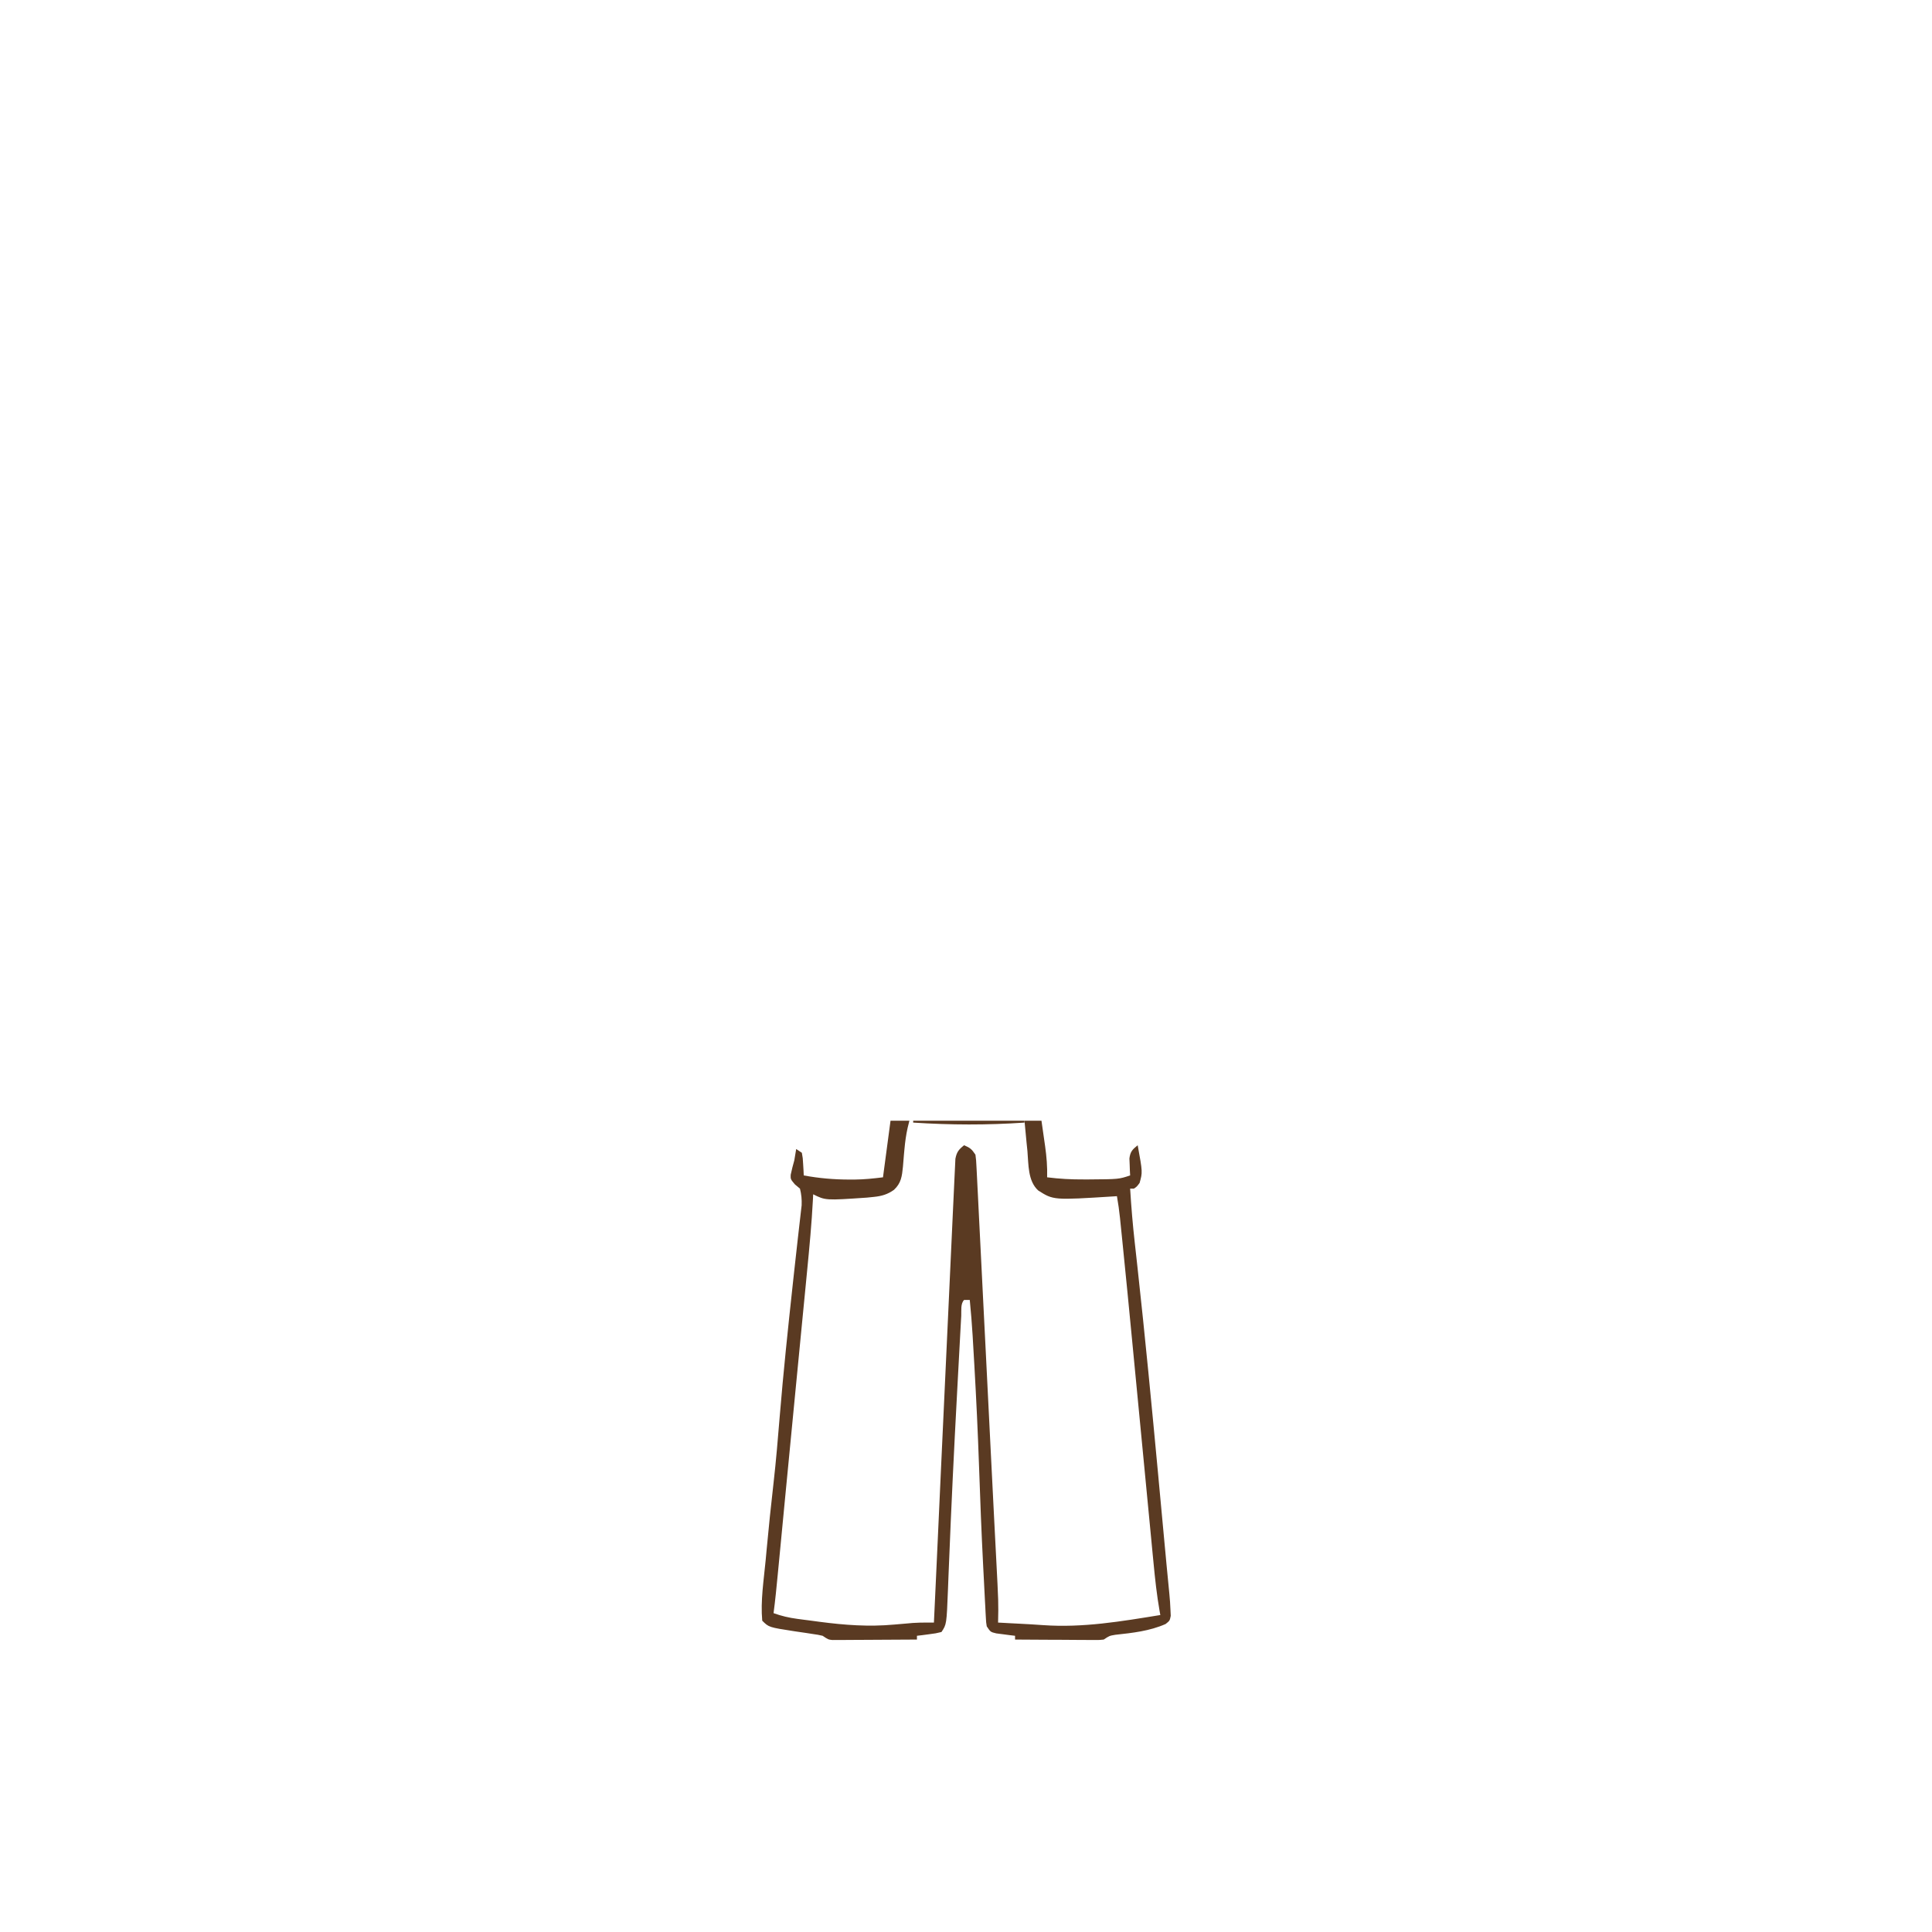
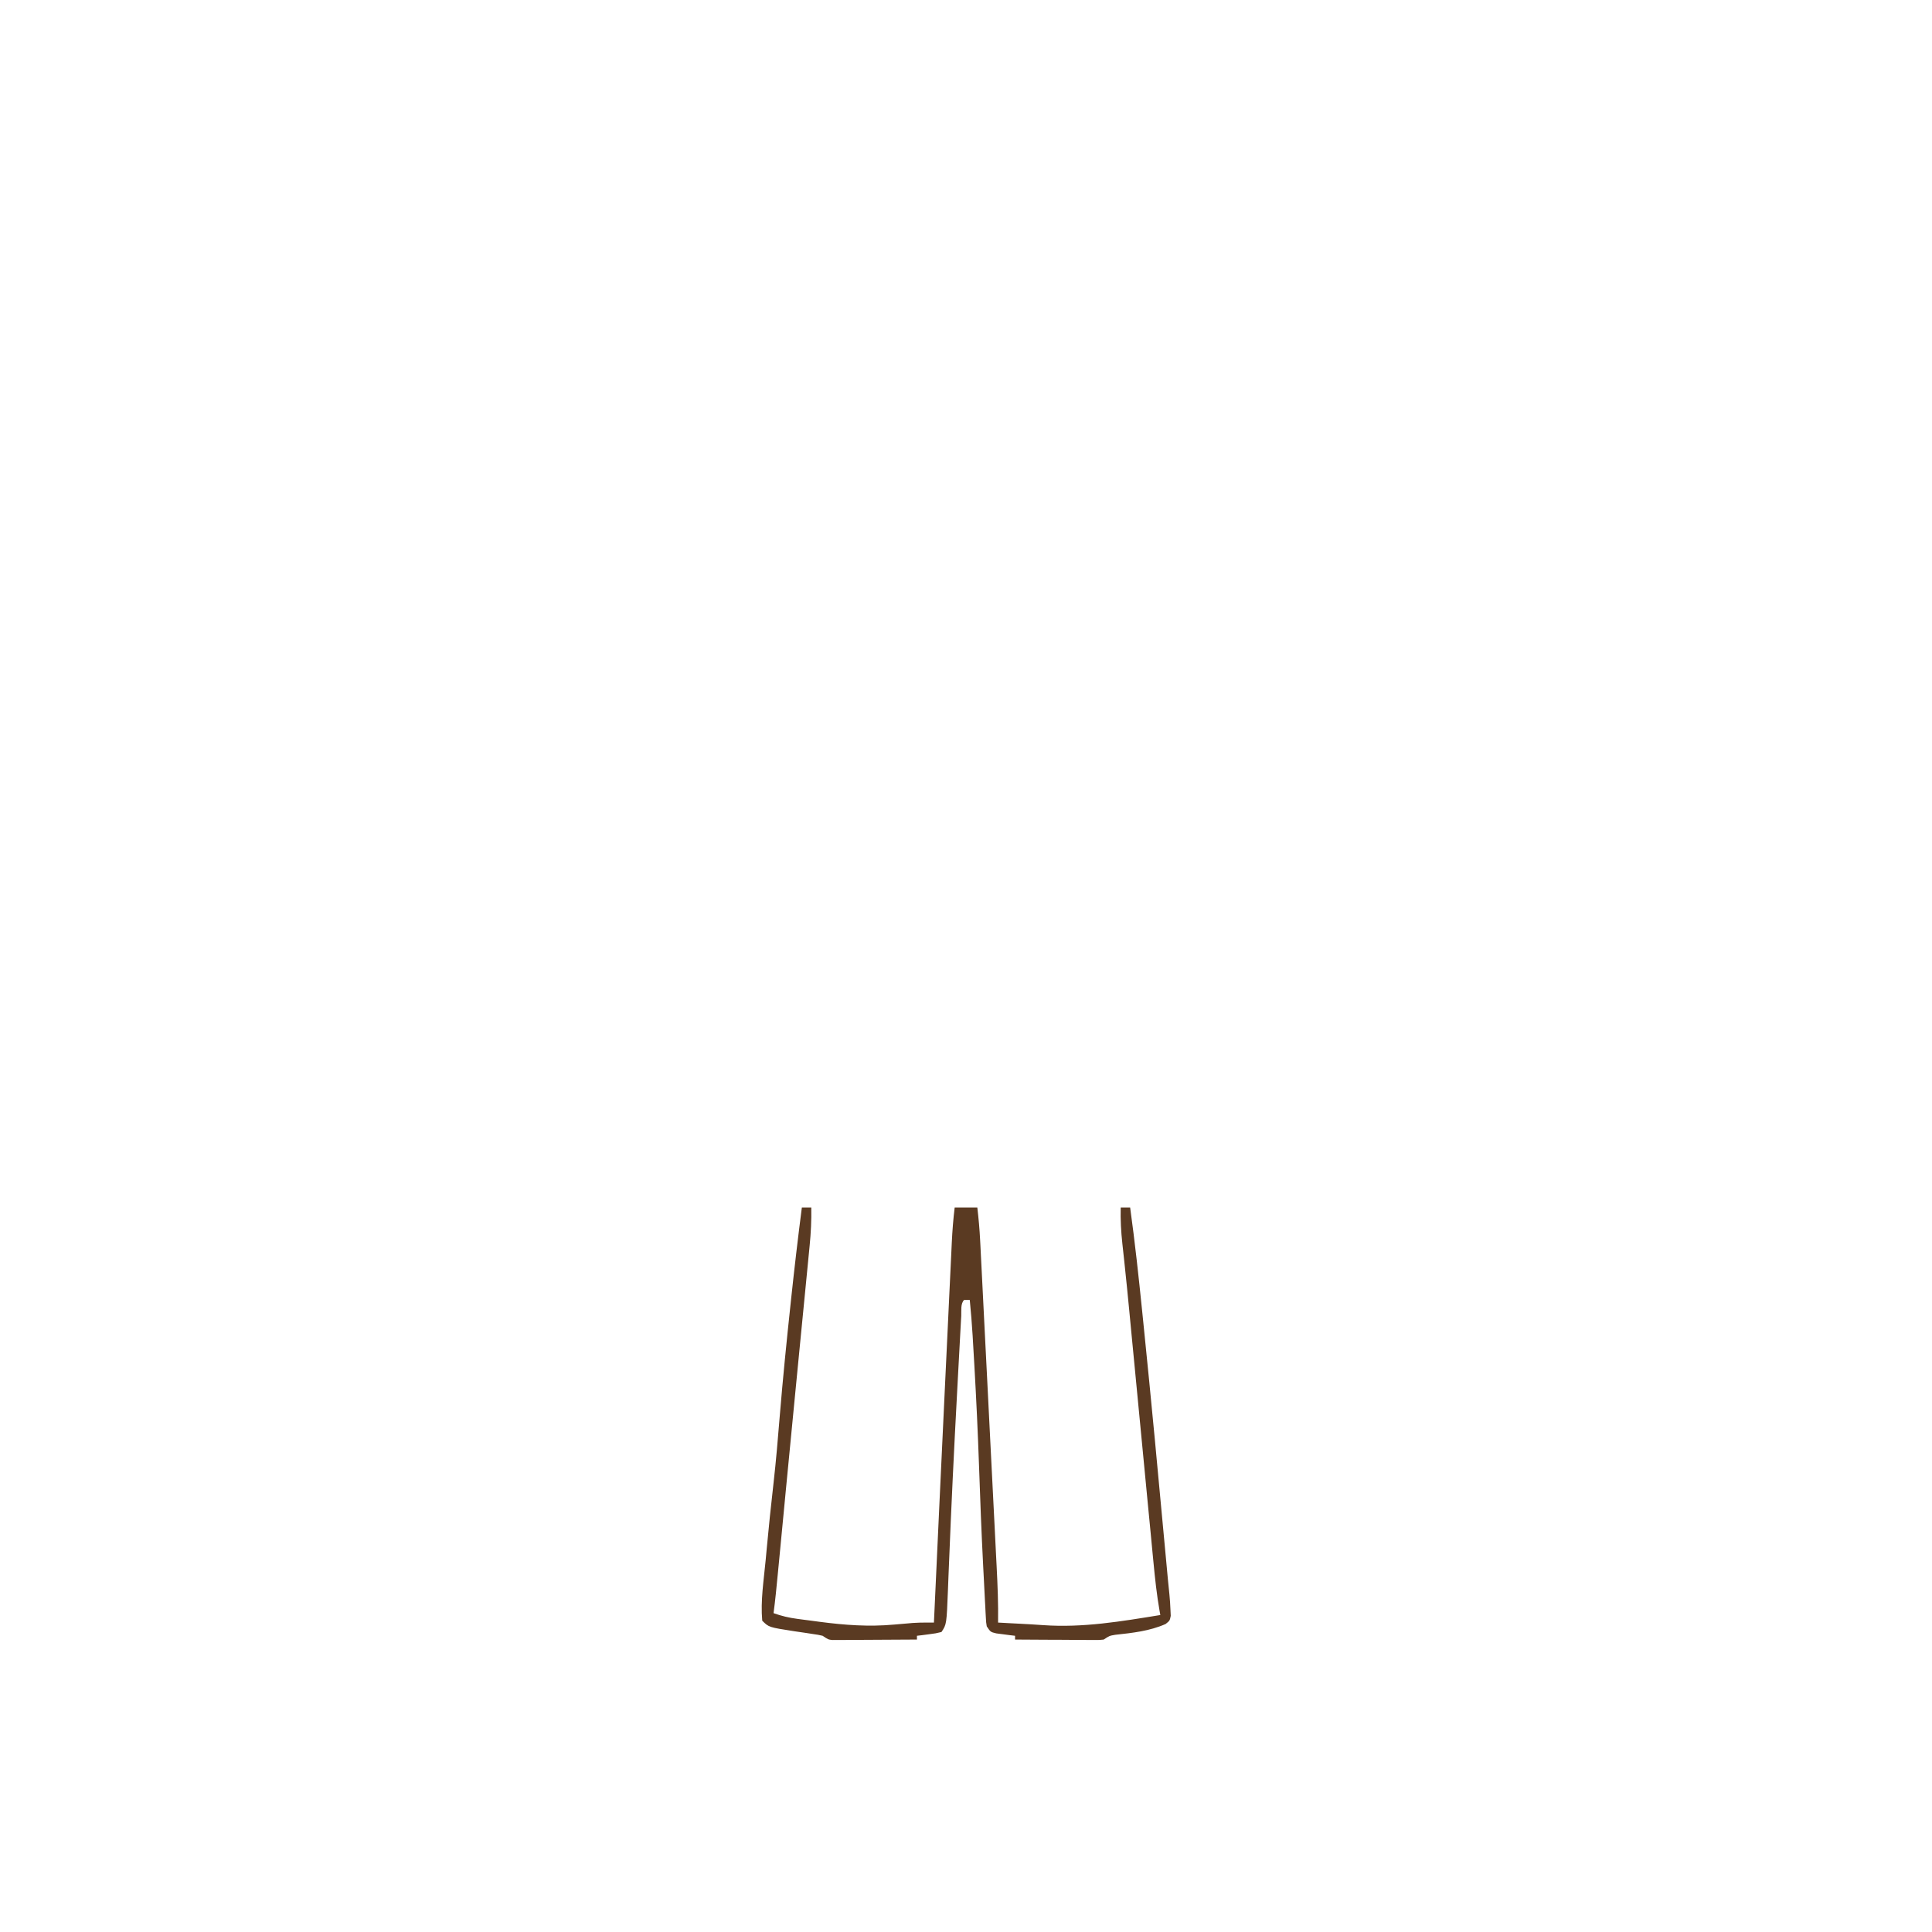
<svg xmlns="http://www.w3.org/2000/svg" viewBox="0 0 1024 1024" width="1024" height="1024">
-   <path fill="#5A3A22" d="M 472 594 C 475.3 594 478.6 594 482 594 C 481.69 595.23 481.39 596.47 481.07 597.74 C 480.24 601.46 479.74 605.12 479.39 608.92 C 479.35 609.43 479.35 609.43 479.1 612.03 C 478.91 614.14 478.74 616.26 478.58 618.38 C 478.07 623.44 477.65 627.09 473.81 630.65 C 470.41 633.06 467.36 633.95 463.19 634.38 C 461.97 634.5 460.74 634.63 459.48 634.76 C 437.53 636.26 437.53 636.26 431 633 C 430.95 633.95 430.91 634.9 430.86 635.89 C 430.2 648.52 429.01 661.09 427.78 673.68 C 427.55 675.99 427.33 678.29 427.11 680.6 C 426.51 686.76 425.91 692.91 425.31 699.06 C 424.69 705.45 424.07 711.85 423.45 718.24 C 422.69 725.99 421.94 733.75 421.19 741.5 C 419.62 757.57 418.07 773.64 416.53 789.7 C 416.34 791.66 416.15 793.62 415.96 795.58 C 415.26 802.87 414.56 810.15 413.87 817.43 C 413.47 821.55 413.08 825.68 412.68 829.8 C 412.54 831.29 412.39 832.77 412.25 834.25 C 411.59 841.18 410.92 848.1 410 855 C 414.22 856.53 418.21 857.45 422.66 858.04 C 423.93 858.2 425.2 858.37 426.51 858.55 C 427.17 858.63 427.82 858.72 428.5 858.8 C 430.47 859.06 432.43 859.32 434.4 859.59 C 447.76 861.34 460.44 862.29 473.88 861.06 C 476.18 860.86 478.49 860.67 480.8 860.47 C 481.8 860.38 482.8 860.29 483.84 860.2 C 486.31 860.04 488.72 859.98 491.2 859.99 C 491.83 859.99 491.83 859.99 495 860 C 495.03 859.4 495.06 858.8 495.08 858.18 C 495.22 855.17 495.36 852.16 495.5 849.15 C 495.55 847.97 495.61 846.79 495.67 845.57 C 495.98 838.65 496.3 831.72 496.63 824.79 C 496.77 821.69 496.91 818.59 497.06 815.49 C 497.07 815.09 497.07 815.09 497.17 813.06 C 497.62 803.35 498.06 793.65 498.5 783.94 C 498.55 783 498.59 782.07 498.63 781.1 C 498.65 780.63 498.65 780.63 498.76 778.24 C 499.68 758.13 500.61 738.02 501.56 717.9 C 502.06 707.38 502.54 696.86 503.02 686.34 C 503.44 676.97 503.87 667.6 504.32 658.23 C 504.56 653.33 504.79 648.42 505 643.51 C 505.2 638.95 505.42 634.4 505.64 629.84 C 505.73 628.17 505.8 626.51 505.87 624.84 C 505.96 622.57 506.08 620.3 506.2 618.03 C 506.23 617.39 506.23 617.39 506.38 614.18 C 507.09 610.53 508.14 609.29 511 607 C 514.16 608.37 514.99 608.99 517 612 C 517.38 614.93 517.38 614.93 517.56 618.6 C 517.6 619.28 517.63 619.95 517.67 620.65 C 517.79 622.91 517.9 625.18 518.01 627.45 C 518.09 629.08 518.17 630.71 518.26 632.33 C 518.49 636.78 518.71 641.22 518.92 645.67 C 519.15 650.37 519.39 655.08 519.63 659.79 C 520.09 668.78 520.54 677.77 520.98 686.77 C 521.48 696.75 521.98 706.74 522.49 716.73 C 523.36 733.99 524.22 751.24 525.08 768.5 C 525.66 780.15 526.24 791.79 526.84 803.43 C 527.09 808.3 527.34 813.16 527.59 818.03 C 527.72 820.55 527.85 823.07 527.98 825.59 C 529.23 849.5 529.23 849.5 529 860 C 530.14 860.06 531.28 860.12 532.45 860.18 C 533.21 860.22 533.96 860.26 534.74 860.31 C 536.44 860.39 538.14 860.48 539.84 860.57 C 544.23 860.79 548.6 861.04 552.98 861.36 C 574 862.83 594.29 859.37 615 856 C 614.87 855.32 614.75 854.64 614.62 853.93 C 613.11 845.36 612.19 836.77 611.37 828.11 C 611.22 826.55 611.07 824.98 610.91 823.42 C 610.5 819.2 610.1 814.97 609.7 810.75 C 609.27 806.28 608.84 801.81 608.41 797.34 C 607.59 788.84 606.77 780.35 605.96 771.85 C 604.51 756.76 603.05 741.67 601.6 726.57 C 601.09 721.31 600.59 716.04 600.08 710.78 C 598.46 693.85 596.81 676.93 595.09 660.01 C 594.91 658.29 594.74 656.58 594.57 654.86 C 594.33 652.48 594.08 650.11 593.84 647.73 C 593.77 647.03 593.7 646.34 593.63 645.62 C 593.22 641.72 592.69 637.86 592 634 C 591.38 634.04 590.76 634.08 590.13 634.12 C 558.34 636.12 558.34 636.12 550.25 630.96 C 544.73 625.89 545.17 617.15 544.56 610.12 C 544.4 608.56 544.24 607 544.08 605.44 C 543.69 601.63 543.33 597.82 543 594 C 545.97 594 548.94 594 552 594 C 552.51 597.5 553.01 601 553.5 604.5 C 553.64 605.48 553.79 606.46 553.93 607.48 C 554.71 613.05 555.16 618.37 555 624 C 561.5 624.83 567.83 625.16 574.38 625.12 C 575.29 625.12 576.21 625.12 577.16 625.12 C 592.98 625.01 592.98 625.01 599 623 C 598.95 622.18 598.91 621.36 598.86 620.52 C 598.82 619.44 598.79 618.36 598.75 617.25 C 598.7 616.18 598.66 615.12 598.61 614.02 C 599.08 610.36 600.19 609.28 603 607 C 605.61 621.32 605.61 621.32 604 627 C 602.56 628.94 602.56 628.94 601 630 C 600.34 630 599.68 630 599 630 C 599.58 639.62 600.38 649.18 601.46 658.76 C 601.69 660.8 601.91 662.84 602.14 664.89 C 602.38 667.1 602.62 669.3 602.87 671.51 C 606.94 708.49 610.48 745.52 613.94 782.56 C 614 783.22 614.06 783.88 614.12 784.56 C 615.22 796.35 616.32 808.15 617.41 819.94 C 617.51 821.02 617.61 822.1 617.72 823.21 C 617.9 825.2 618.08 827.18 618.27 829.16 C 618.75 834.39 619.26 839.62 619.79 844.85 C 620.07 847.71 620.28 850.56 620.38 853.44 C 620.42 854.43 620.47 855.41 620.52 856.43 C 620 859 620 859 617.81 860.75 C 609.39 864.49 600.23 865.49 591.15 866.47 C 588 867 588 867 585 869 C 582.85 869.24 582.85 869.24 580.34 869.23 C 579.4 869.23 578.46 869.23 577.49 869.23 C 576.48 869.22 575.47 869.21 574.43 869.2 C 573.91 869.19 573.91 869.19 571.28 869.19 C 567.96 869.18 564.63 869.15 561.31 869.12 C 559.06 869.11 556.81 869.11 554.56 869.1 C 549.04 869.08 543.52 869.04 538 869 C 538 868.34 538 867.68 538 867 C 537.54 866.95 537.54 866.95 535.23 866.67 C 534.04 866.51 532.85 866.35 531.62 866.19 C 530.44 866.04 529.26 865.89 528.04 865.73 C 525 865 525 865 523 862 C 522.66 859.91 522.66 859.91 522.53 857.47 C 522.48 856.54 522.42 855.61 522.37 854.65 C 522.32 853.64 522.27 852.62 522.22 851.57 C 522.19 851.04 522.19 851.04 522.04 848.33 C 521.85 844.79 521.68 841.24 521.5 837.69 C 521.37 835.19 521.24 832.7 521.11 830.21 C 520.19 812.33 519.5 794.45 518.89 776.56 C 518.28 758.96 517.44 741.39 516.44 723.81 C 516.41 723.25 516.41 723.25 516.24 720.39 C 516.06 717.18 515.87 713.98 515.68 710.77 C 515.63 709.84 515.58 708.91 515.52 707.95 C 515.14 701.62 514.61 695.31 514 689 C 513.01 689 512.02 689 511 689 C 509.03 690.97 509.61 694.75 509.48 697.45 C 509.43 698.23 509.39 699.02 509.34 699.83 C 509.19 702.47 509.05 705.12 508.91 707.76 C 508.81 709.63 508.71 711.51 508.61 713.38 C 508.33 718.43 508.06 723.49 507.79 728.54 C 507.63 731.68 507.46 734.81 507.29 737.95 C 505.65 768.21 504.19 798.47 502.99 828.75 C 502.9 830.85 502.82 832.94 502.73 835.03 C 502.63 837.54 502.54 840.04 502.44 842.54 C 501.71 860.93 501.71 860.93 499 865 C 495.96 865.73 495.96 865.73 492.38 866.19 C 491.78 866.27 491.78 866.27 488.77 866.67 C 487.86 866.78 486.94 866.89 486 867 C 486 867.66 486 868.32 486 869 C 479.36 869.05 472.72 869.09 466.08 869.11 C 463.83 869.12 461.57 869.13 459.31 869.15 C 456.06 869.18 452.82 869.19 449.57 869.2 C 448.56 869.21 447.55 869.22 446.51 869.23 C 446.04 869.23 446.04 869.23 443.66 869.23 C 442.83 869.23 442 869.24 441.15 869.24 C 439 869 439 869 436 867 C 433.57 866.45 433.57 866.45 430.7 866.04 C 429.66 865.87 428.62 865.71 427.55 865.55 C 425.36 865.23 423.18 864.91 421 864.59 C 407.5 862.5 407.5 862.5 404 859 C 403.04 848.46 404.82 837.49 405.81 827 C 406 825.02 406.18 823.03 406.36 821.05 C 407.45 809.34 408.65 797.65 410 785.97 C 411.34 774.2 412.31 762.4 413.28 750.59 C 415.19 727.43 417.62 704.32 420.13 681.21 C 420.38 678.94 420.62 676.67 420.87 674.4 C 421.52 668.35 422.19 662.3 422.89 656.25 C 422.96 655.62 422.96 655.62 423.33 652.4 C 423.6 649.96 423.88 647.52 424.17 645.08 C 424.3 643.98 424.42 642.87 424.55 641.74 C 424.66 640.77 424.77 639.81 424.89 638.81 C 425.01 635.68 424.76 633.04 424 630 C 423.11 629.26 422.23 628.51 421.31 627.75 C 419 625 419 625 419.08 622.68 C 419.62 620.08 420.28 617.55 421 615 C 421.34 613 421.68 611 422 609 C 422.99 609.66 423.98 610.32 425 611 C 425.51 613.82 425.51 613.82 425.69 617.12 C 425.75 618.22 425.82 619.32 425.89 620.45 C 425.92 621.29 425.96 622.13 426 623 C 434.17 624.52 442.08 625.19 450.38 625.19 C 451.21 625.19 452.04 625.19 452.89 625.19 C 458.08 625.14 462.77 624.65 468 624 C 469.32 614.1 470.64 604.2 472 594Z" />
-   <path fill="#5A3A22" d="M 484 594 C 503.47 594 522.94 594 543 594 C 543 594.33 543 594.66 543 595 C 523.28 596.36 503.72 596.28 484 595 C 484 594.67 484 594.34 484 594Z" />
+   <path fill="#5A3A22" d="M 425 640 C 426.65 640 428.3 640 430 640 C 430.12 646.82 429.8 653.49 429.12 660.28 C 429.02 661.26 428.93 662.25 428.83 663.26 C 428.52 666.5 428.2 669.75 427.88 673 C 427.65 675.31 427.42 677.63 427.2 679.95 C 426.6 686.16 425.99 692.37 425.38 698.58 C 424.75 705.02 424.12 711.46 423.49 717.9 C 422.73 725.71 421.97 733.52 421.21 741.32 C 419.64 757.46 418.07 773.59 416.52 789.73 C 416.34 791.69 416.15 793.65 415.96 795.61 C 415.26 802.88 414.56 810.15 413.87 817.43 C 413.47 821.55 413.08 825.68 412.68 829.8 C 412.54 831.29 412.39 832.77 412.25 834.25 C 411.59 841.18 410.92 848.1 410 855 C 414.22 856.53 418.21 857.45 422.66 858.04 C 423.93 858.2 425.2 858.37 426.51 858.55 C 427.17 858.63 427.82 858.72 428.5 858.8 C 430.47 859.06 432.43 859.32 434.4 859.59 C 447.76 861.34 460.44 862.29 473.88 861.06 C 476.18 860.86 478.49 860.67 480.8 860.47 C 481.8 860.38 482.8 860.29 483.84 860.2 C 486.31 860.04 488.72 859.98 491.2 859.99 C 491.83 859.99 491.83 859.99 495 860 C 495.03 859.36 495.06 858.71 495.09 858.05 C 497 816.37 498.94 774.7 500.93 733.03 C 501.36 724.01 501.79 715 502.22 705.98 C 502.52 699.48 502.83 692.98 503.14 686.48 C 503.33 682.66 503.51 678.83 503.69 675 C 503.86 671.46 504.03 667.91 504.2 664.36 C 504.29 662.46 504.38 660.56 504.46 658.66 C 504.77 652.4 505.23 646.22 506 640 C 509.96 640 513.92 640 518 640 C 518.69 645.84 519.21 651.64 519.5 657.51 C 519.52 657.92 519.52 657.92 519.63 659.96 C 519.76 662.64 519.9 665.31 520.03 667.99 C 520.13 669.92 520.23 671.85 520.33 673.78 C 520.59 679.01 520.86 684.24 521.12 689.47 C 521.34 693.84 521.56 698.21 521.78 702.59 C 522.31 712.91 522.83 723.24 523.35 733.56 C 523.88 744.19 524.42 754.81 524.96 765.44 C 525.43 774.59 525.89 783.73 526.35 792.87 C 526.63 798.33 526.9 803.78 527.18 809.23 C 527.44 814.36 527.7 819.49 527.95 824.63 C 528.05 826.5 528.14 828.38 528.24 830.25 C 528.75 840.18 529.15 850.06 529 860 C 530.14 860.06 531.28 860.12 532.45 860.18 C 533.21 860.22 533.96 860.26 534.74 860.31 C 536.44 860.39 538.14 860.48 539.84 860.57 C 544.23 860.79 548.6 861.04 552.98 861.36 C 574 862.83 594.29 859.37 615 856 C 614.94 855.66 614.94 855.66 614.62 853.94 C 613.1 845.31 612.18 836.66 611.35 827.95 C 611.2 826.37 611.05 824.79 610.89 823.21 C 610.48 818.95 610.07 814.68 609.67 810.42 C 609.23 805.92 608.8 801.42 608.36 796.92 C 607.54 788.37 606.72 779.83 605.9 771.29 C 604.71 758.85 603.51 746.41 602.31 733.97 C 602.22 733.05 602.13 732.12 602.04 731.17 C 601.86 729.32 601.68 727.48 601.51 725.63 C 600.99 720.31 600.48 715 599.97 709.68 C 599.65 706.34 599.33 703.01 599.01 699.67 C 598.86 698.07 598.7 696.46 598.55 694.86 C 597.77 686.74 596.97 678.62 596.1 670.51 C 596.03 669.84 595.96 669.18 595.89 668.49 C 595.56 665.4 595.22 662.31 594.88 659.23 C 594.18 652.79 593.83 646.48 594 640 C 595.65 640 597.3 640 599 640 C 601.53 658.29 603.51 676.63 605.38 695 C 605.63 697.47 605.88 699.93 606.13 702.4 C 610.25 742.65 614 782.93 617.72 823.22 C 619.11 838.28 619.11 838.28 619.82 845.15 C 620.09 847.91 620.28 850.66 620.38 853.44 C 620.42 854.43 620.47 855.41 620.52 856.43 C 620 859 620 859 617.81 860.75 C 609.39 864.49 600.23 865.49 591.15 866.47 C 588 867 588 867 585 869 C 582.85 869.24 582.85 869.24 580.34 869.23 C 579.87 869.23 579.87 869.23 577.49 869.23 C 576.48 869.22 575.47 869.21 574.43 869.2 C 573.91 869.19 573.91 869.19 571.28 869.19 C 567.96 869.18 564.63 869.15 561.31 869.12 C 559.06 869.11 556.81 869.11 554.56 869.1 C 549.04 869.08 543.52 869.04 538 869 C 538 868.34 538 867.68 538 867 C 537.08 866.89 536.17 866.78 535.23 866.67 C 534.04 866.51 532.85 866.35 531.62 866.19 C 530.44 866.04 529.26 865.89 528.04 865.73 C 525 865 525 865 523 862 C 522.66 859.91 522.66 859.91 522.53 857.47 C 522.48 856.54 522.42 855.61 522.37 854.65 C 522.32 853.64 522.27 852.62 522.22 851.57 C 522.16 850.51 522.1 849.44 522.04 848.33 C 521.85 844.79 521.68 841.24 521.5 837.69 C 521.37 835.19 521.24 832.7 521.11 830.21 C 520.19 812.33 519.5 794.45 518.89 776.56 C 518.28 758.96 517.44 741.39 516.44 723.81 C 516.41 723.25 516.41 723.25 516.24 720.39 C 516.06 717.18 515.87 713.98 515.68 710.77 C 515.63 709.84 515.58 708.91 515.52 707.95 C 515.14 701.62 514.61 695.31 514 689 C 513.01 689 512.02 689 511 689 C 509.03 690.97 509.61 694.75 509.48 697.45 C 509.43 698.23 509.39 699.02 509.34 699.83 C 509.19 702.47 509.05 705.12 508.91 707.76 C 508.81 709.63 508.71 711.51 508.61 713.38 C 508.33 718.43 508.06 723.49 507.79 728.54 C 507.63 731.68 507.46 734.81 507.29 737.95 C 505.65 768.21 504.19 798.47 502.99 828.75 C 502.9 830.85 502.82 832.94 502.73 835.03 C 502.63 837.54 502.54 840.04 502.44 842.54 C 501.71 860.93 501.71 860.93 499 865 C 495.96 865.73 495.96 865.73 492.38 866.19 C 491.19 866.35 490 866.5 488.77 866.67 C 487.86 866.78 486.94 866.89 486 867 C 486 867.66 486 868.32 486 869 C 479.36 869.05 472.72 869.09 466.08 869.11 C 463.83 869.12 461.57 869.13 459.31 869.15 C 456.06 869.18 452.82 869.19 449.57 869.2 C 448.56 869.21 447.55 869.22 446.51 869.23 C 445.57 869.23 444.62 869.23 443.66 869.23 C 442.83 869.23 442 869.24 441.15 869.24 C 439 869 439 869 436 867 C 433.57 866.45 433.57 866.45 430.7 866.04 C 429.66 865.87 428.62 865.71 427.55 865.55 C 425.36 865.23 423.18 864.91 421 864.59 C 407.5 862.5 407.5 862.5 404 859 C 403.04 848.46 404.82 837.49 405.81 827 C 406 825.02 406.18 823.03 406.36 821.05 C 407.45 809.34 408.65 797.65 410 785.97 C 411.34 774.2 412.31 762.4 413.28 750.59 C 414.91 730.82 416.89 711.1 419 691.38 C 419.13 690.2 419.25 689.02 419.38 687.8 C 421.08 671.85 422.95 655.92 425 640Z" />
</svg>
